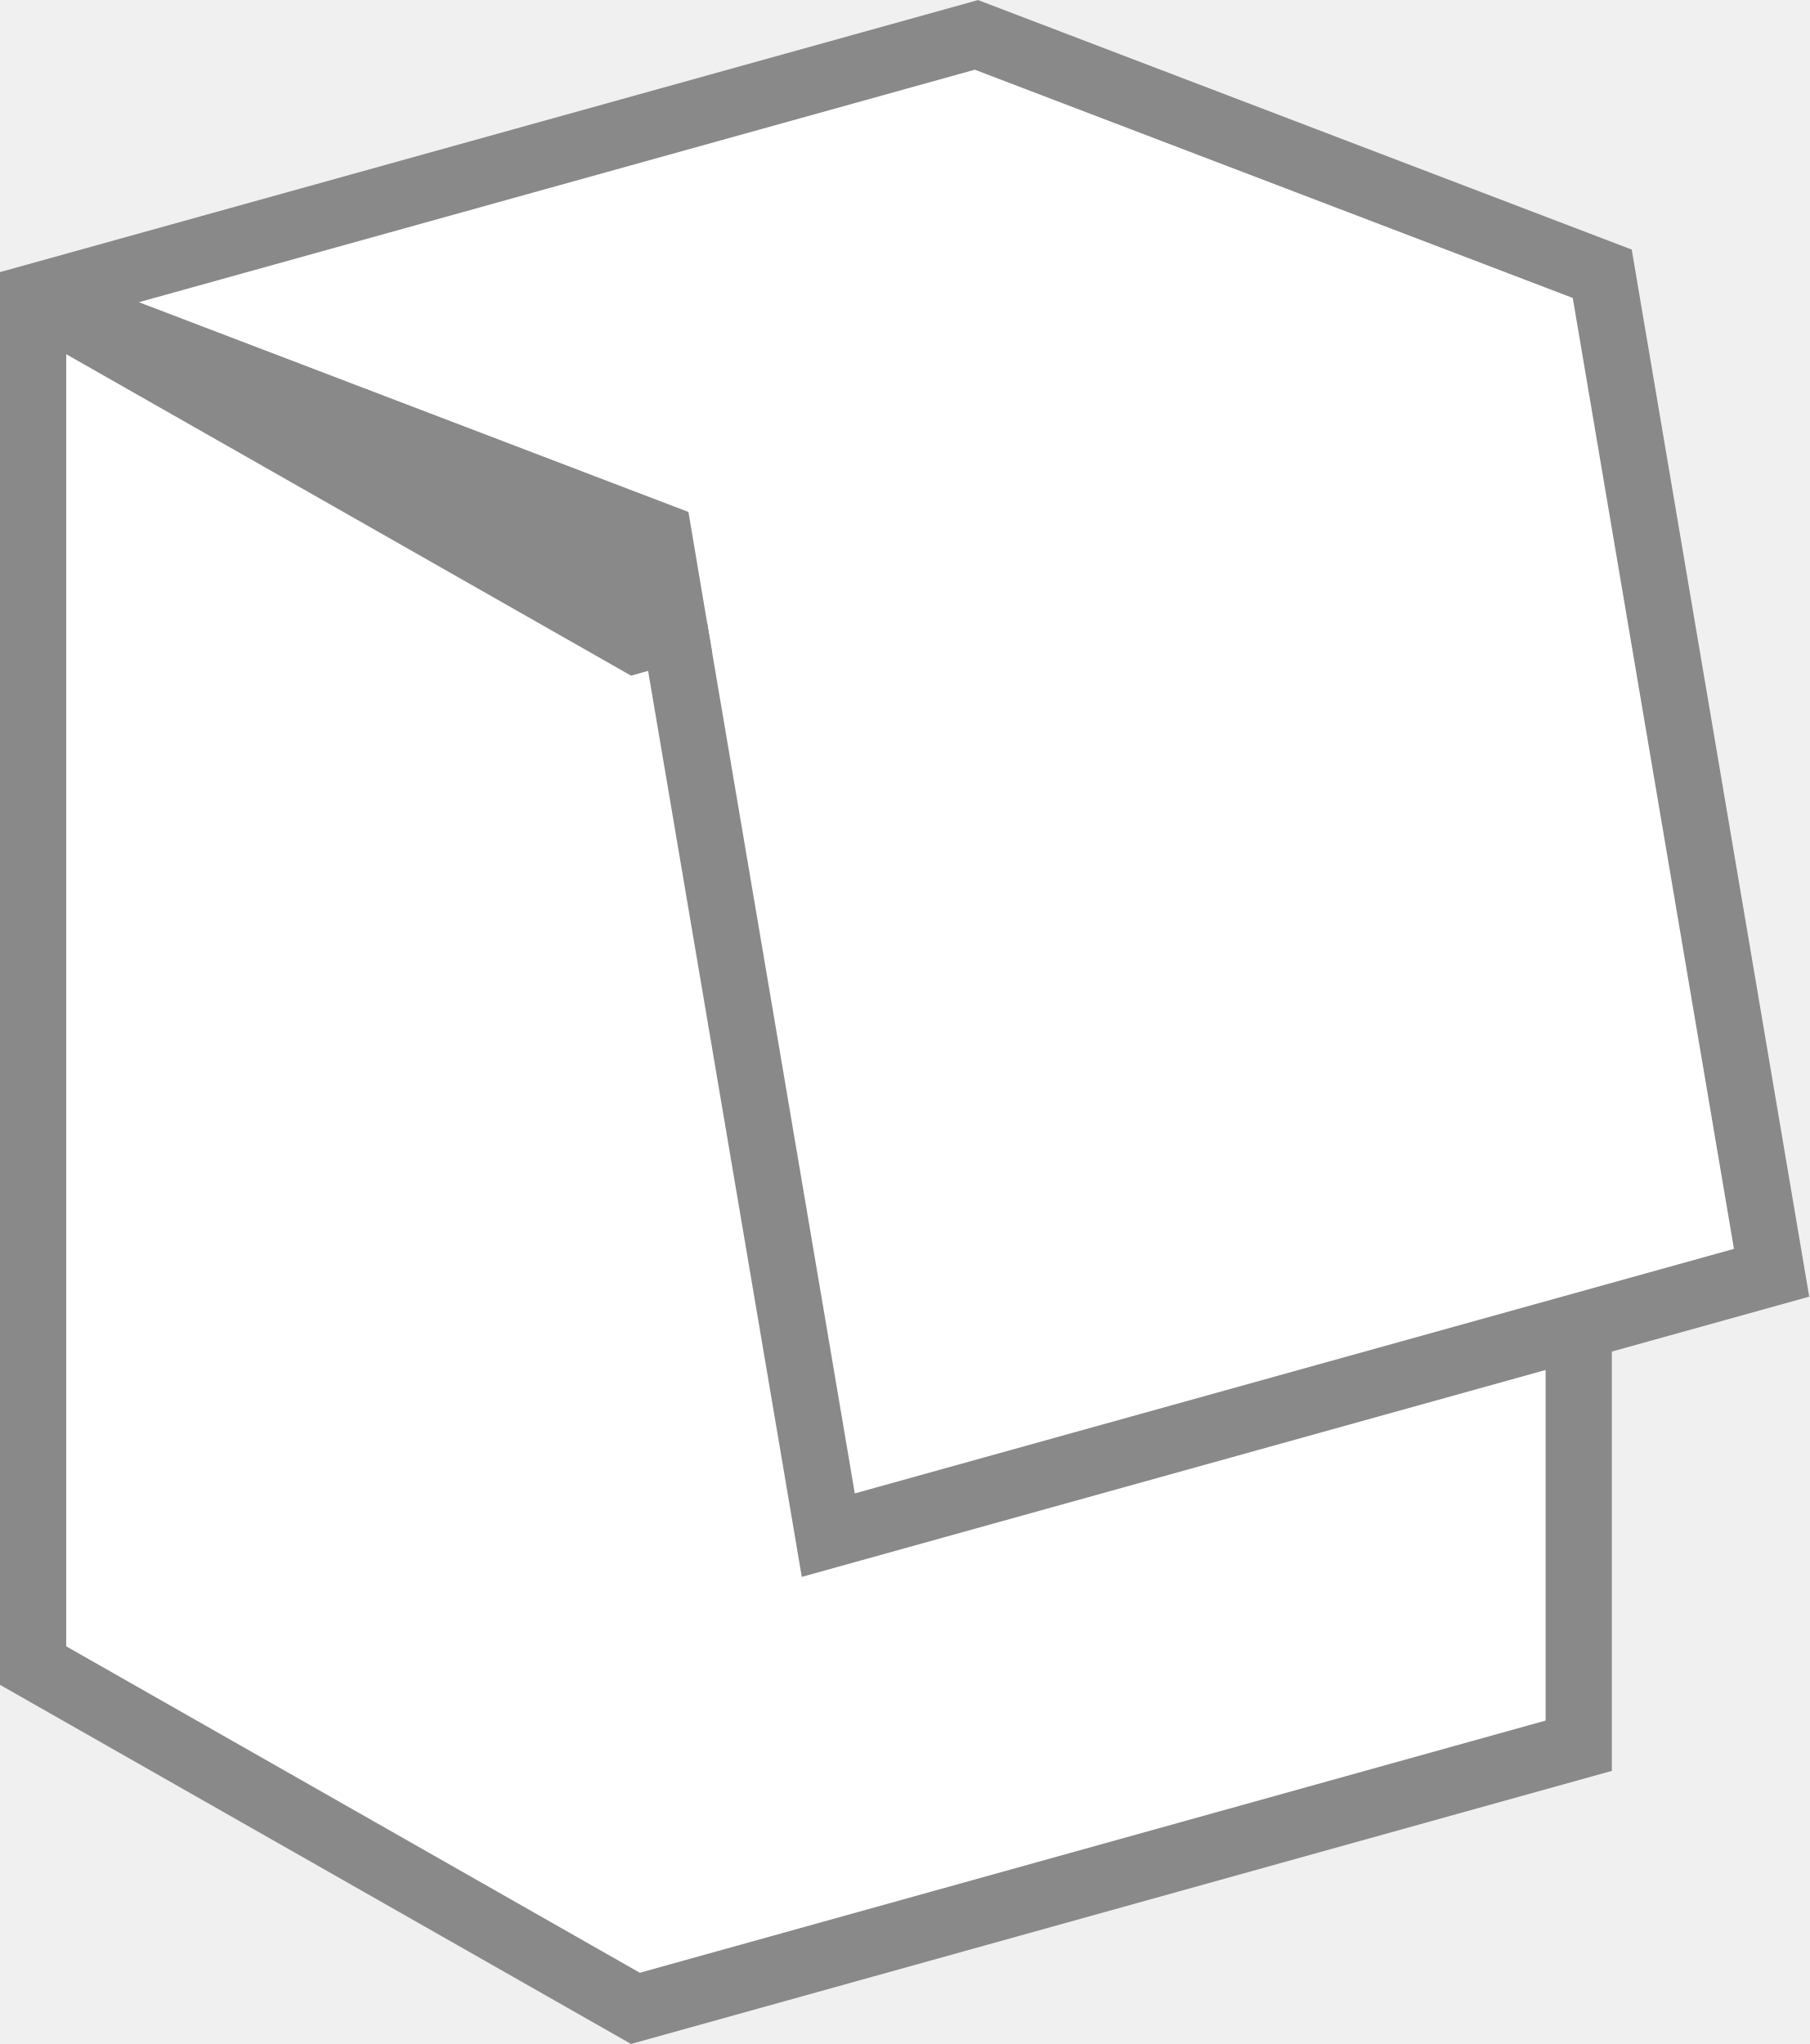
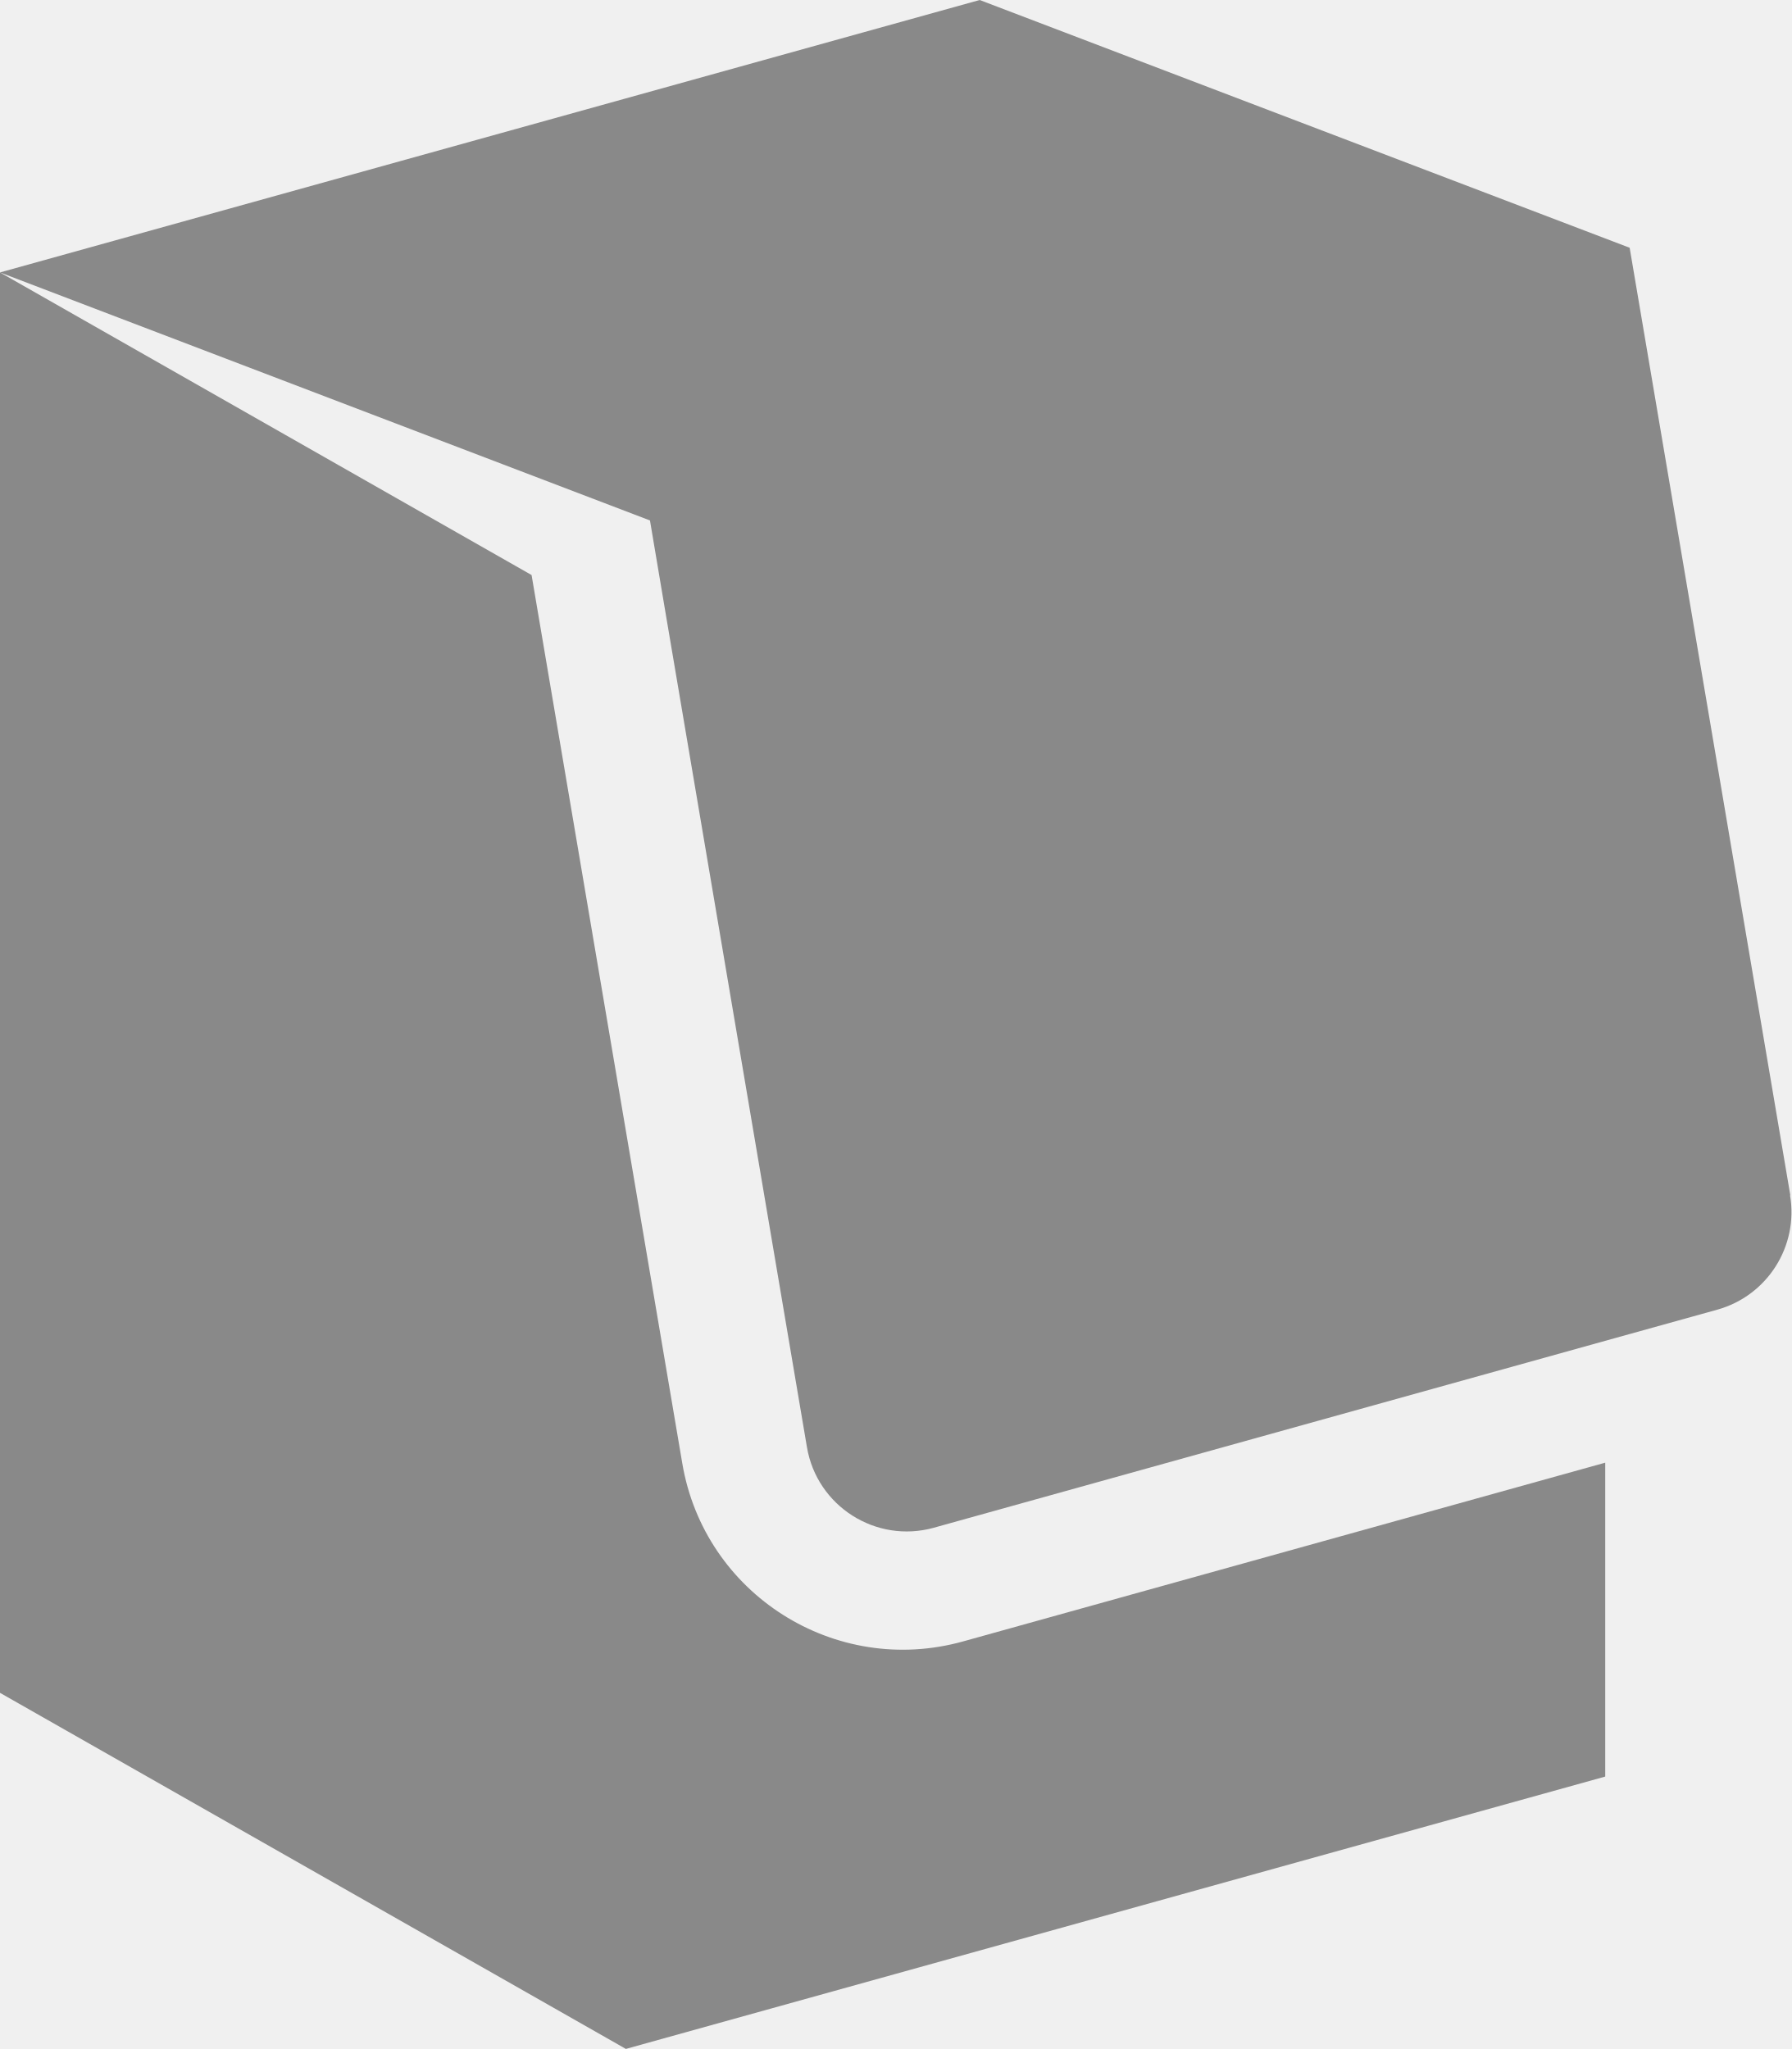
- <svg xmlns="http://www.w3.org/2000/svg" id="_レイヤー_2" data-name="レイヤー 2" viewBox="0 0 71.58 80.86">
+ <svg xmlns="http://www.w3.org/2000/svg" id="_レイヤー_2" data-name="レイヤー 2" viewBox="0 0 68.26 78.07">
  <defs>
    <style>
      .cls-1 {
        fill: #898989;
      }
- 
-       .cls-1, .cls-2 {
-         stroke: #898989;
-         stroke-miterlimit: 10;
-         stroke-width: 2.62px;
-       }
- 
-       .cls-2 {
-         fill: #ffffff;;
-       }
    </style>
  </defs>
  <g id="_レイヤー_1-2" data-name="レイヤー 1">
    <g>
-       <polyline class="cls-2" points="26.69 24.89 32.77 60.73 70.09 50.35 63.39 10.83 38.63 1.38 1.31 11.76 1.31 65.89 25.14 79.45 62.46 69.06 62.46 52.47" />
-       <polyline class="cls-1" points="1.31 11.76 26.07 21.21 26.69 24.89 26.69 24.89 25.14 25.32 1.31 11.76" />
+       <path class="cls-1" d="M23.83,78.07l37.32-10.38v-11.96l-24.46,6.81c-4.88,1.36-9.86-1.8-10.7-6.79l-5.74-33.84h0S0,10.38,0,10.38v54.12l23.83,13.56Z" />
+       <path class="cls-1" d="M68.2,45.54l-6.12-36.1L37.32,0,0,10.38l24.76,9.45.62,3.68,5.36,31.63c.38,2.25,2.63,3.68,4.83,3.07l25.57-7.12,4.28-1.19c1.9-.53,3.1-2.41,2.77-4.36Z" />
    </g>
  </g>
</svg>
